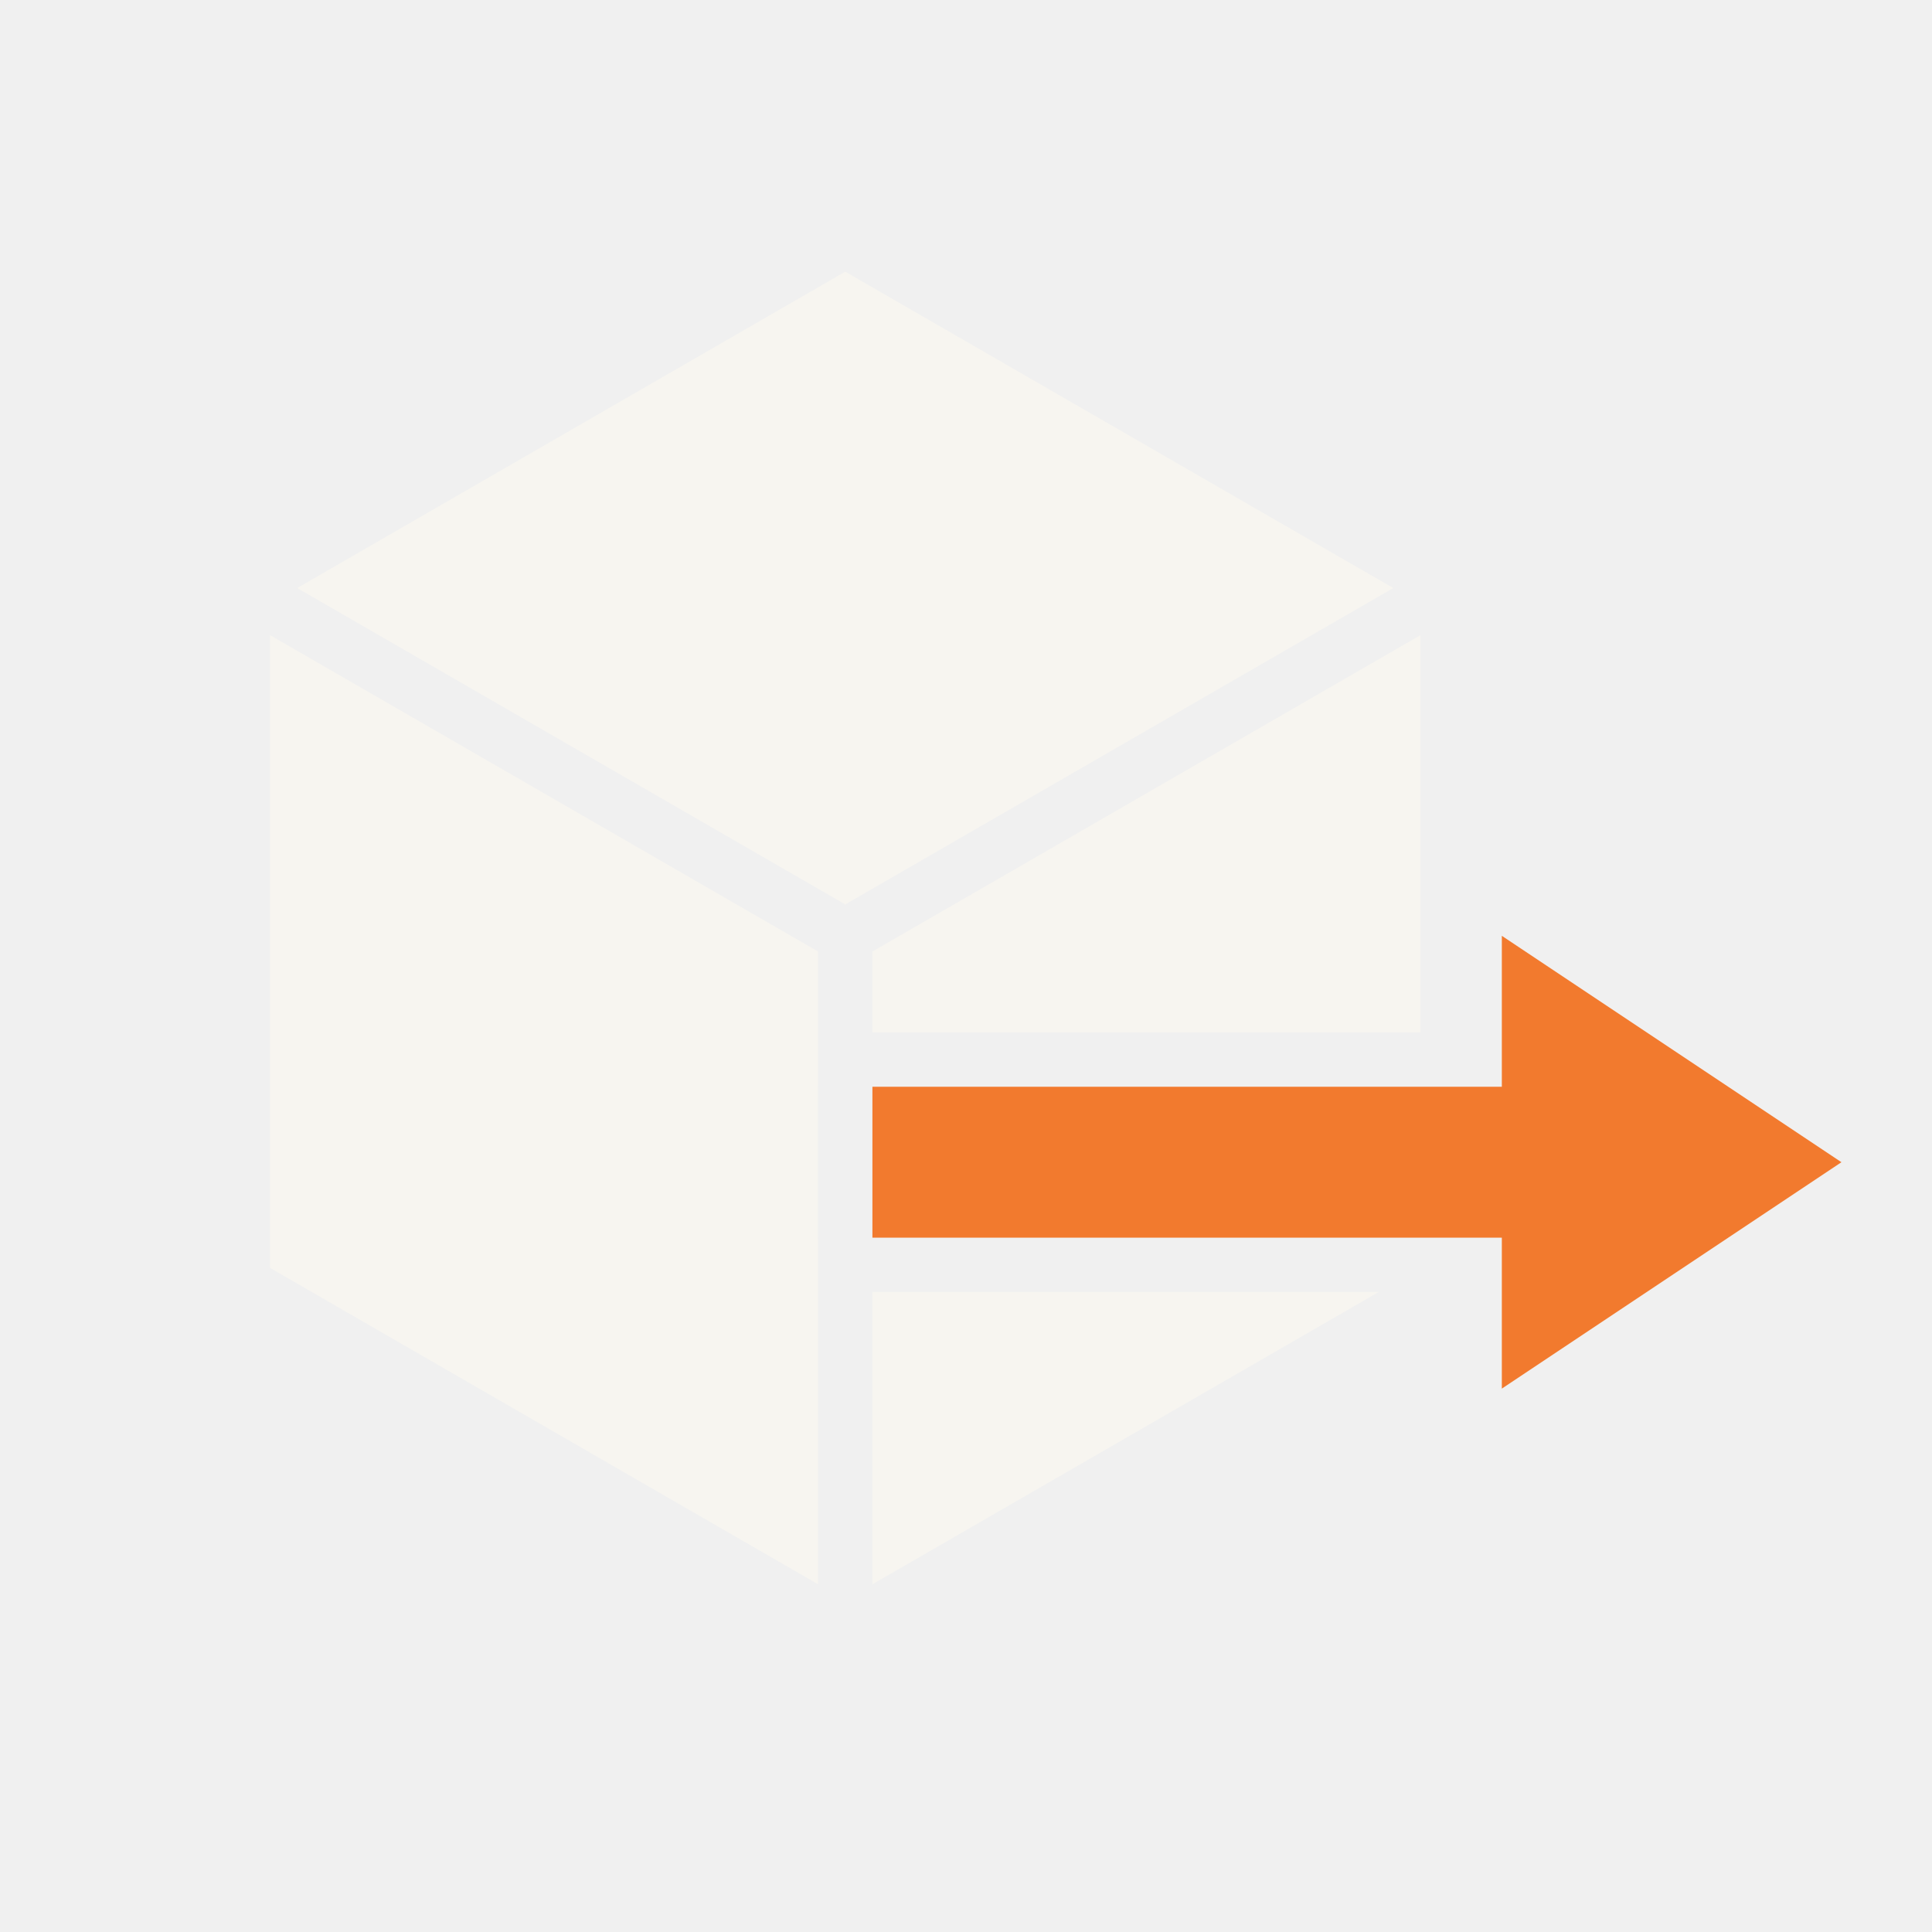
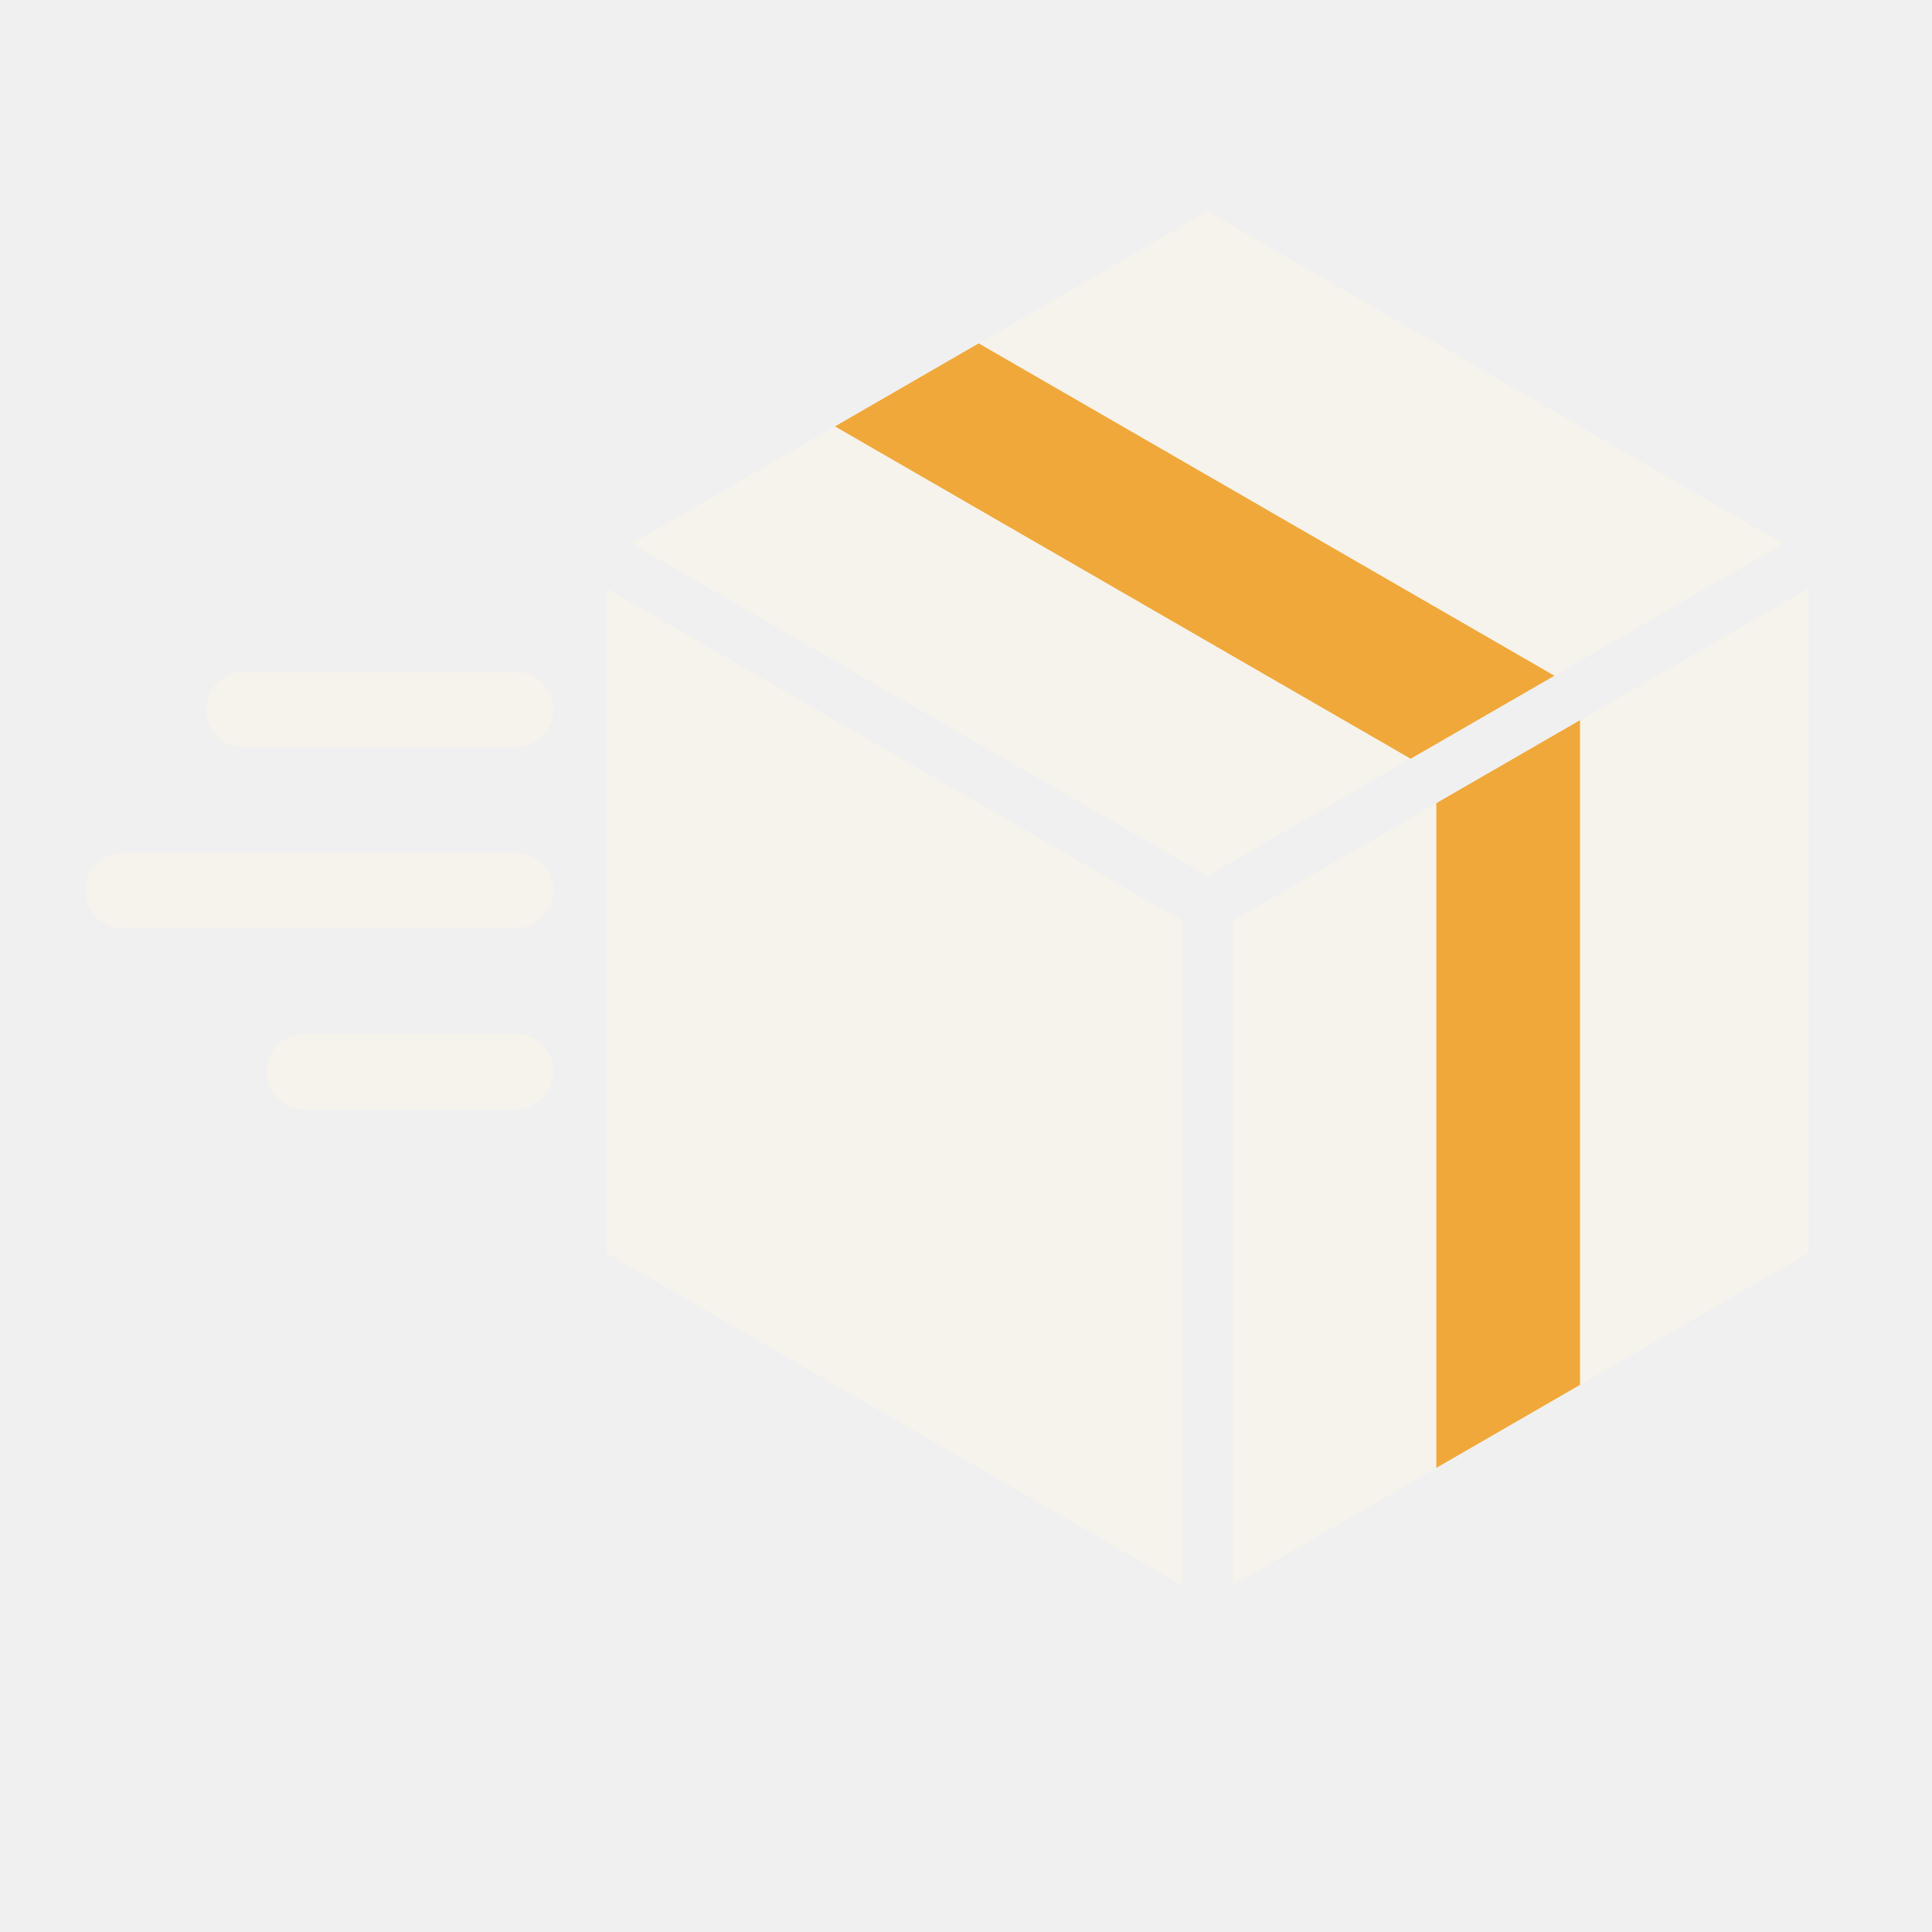
- <svg xmlns="http://www.w3.org/2000/svg" viewBox="0 0 128 128" width="256" height="256" role="img" aria-label="trasloco">
+ <svg xmlns="http://www.w3.org/2000/svg" viewBox="0 0 128 128" role="img" aria-label="trasloco">
  <defs>
-     <mask id="cutid" maskUnits="userSpaceOnUse">
-       <rect x="-50" y="-50" width="400" height="300" fill="#fff" />
-       <g fill="none" stroke="#000" stroke-width="3.6" stroke-linecap="square">
-         <polyline points="17.89,40.00 56.00,62.00 94.11,40.00" />
-         <line x1="56.00" y1="62.00" x2="56.00" y2="106.00" />
-       </g>
-       <g fill="#000" stroke="#000" stroke-width="7.2" stroke-linejoin="round">
-         <polygon fill="#F27A2E" points="57.80,72.00 99.50,72.00 99.50,62.00 122.00,77.00 99.50,92.00 99.50,82.00 57.80,82.00" />
+     <mask id="mid" maskUnits="userSpaceOnUse">
+       <rect x="-20" y="-20" width="200" height="200" fill="#fff" />
+       <g fill="none" stroke="#000" stroke-width="3.4" stroke-linecap="square">
+         <polyline points="40.16,37.00 80.00,60.00 119.84,37.00" />
+         <line x1="80.00" y1="60.00" x2="80.00" y2="106.00" />
      </g>
    </mask>
  </defs>
-   <g fill="#F7F5F0" mask="url(#cutid)">
-     <polygon points="56.00,18.00 94.11,40.00 56.00,62.00 17.89,40.00" />
-     <polygon points="17.89,40.00 56.00,62.00 56.00,106.00 17.89,84.00" />
-     <polygon points="56.00,62.00 94.11,40.00 94.11,84.00 56.00,106.00" />
+   <line x1="16.16" y1="47.00" x2="34.16" y2="47.00" stroke="#F6F3EC" stroke-width="5" stroke-linecap="round" />
+   <line x1="8.16" y1="59.00" x2="34.16" y2="59.00" stroke="#F6F3EC" stroke-width="5" stroke-linecap="round" />
+   <line x1="20.16" y1="71.00" x2="34.16" y2="71.00" stroke="#F6F3EC" stroke-width="5" stroke-linecap="round" />
+   <g mask="url(#mid)">
+     <g fill="#F6F3EC">
+       <polygon points="80.00,14.00 119.84,37.00 80.00,60.00 40.16,37.00" />
+       <polygon points="40.16,37.00 80.00,60.00 80.00,106.00 40.16,83.00" />
+       <polygon points="80.00,60.00 119.84,37.00 119.84,83.00 80.00,106.00" />
+     </g>
+     <g fill="#F0A83A">
+       <polygon points="55.32,28.25 64.84,22.75 104.68,45.75 95.16,51.25" />
+       <polygon points="95.16,51.25 104.68,45.75 104.68,91.75 95.16,97.25" />
+     </g>
  </g>
-   <polygon fill="#F27A2E" points="57.80,72.00 99.50,72.00 99.50,62.00 122.00,77.00 99.50,92.00 99.50,82.00 57.80,82.00" />
</svg>
